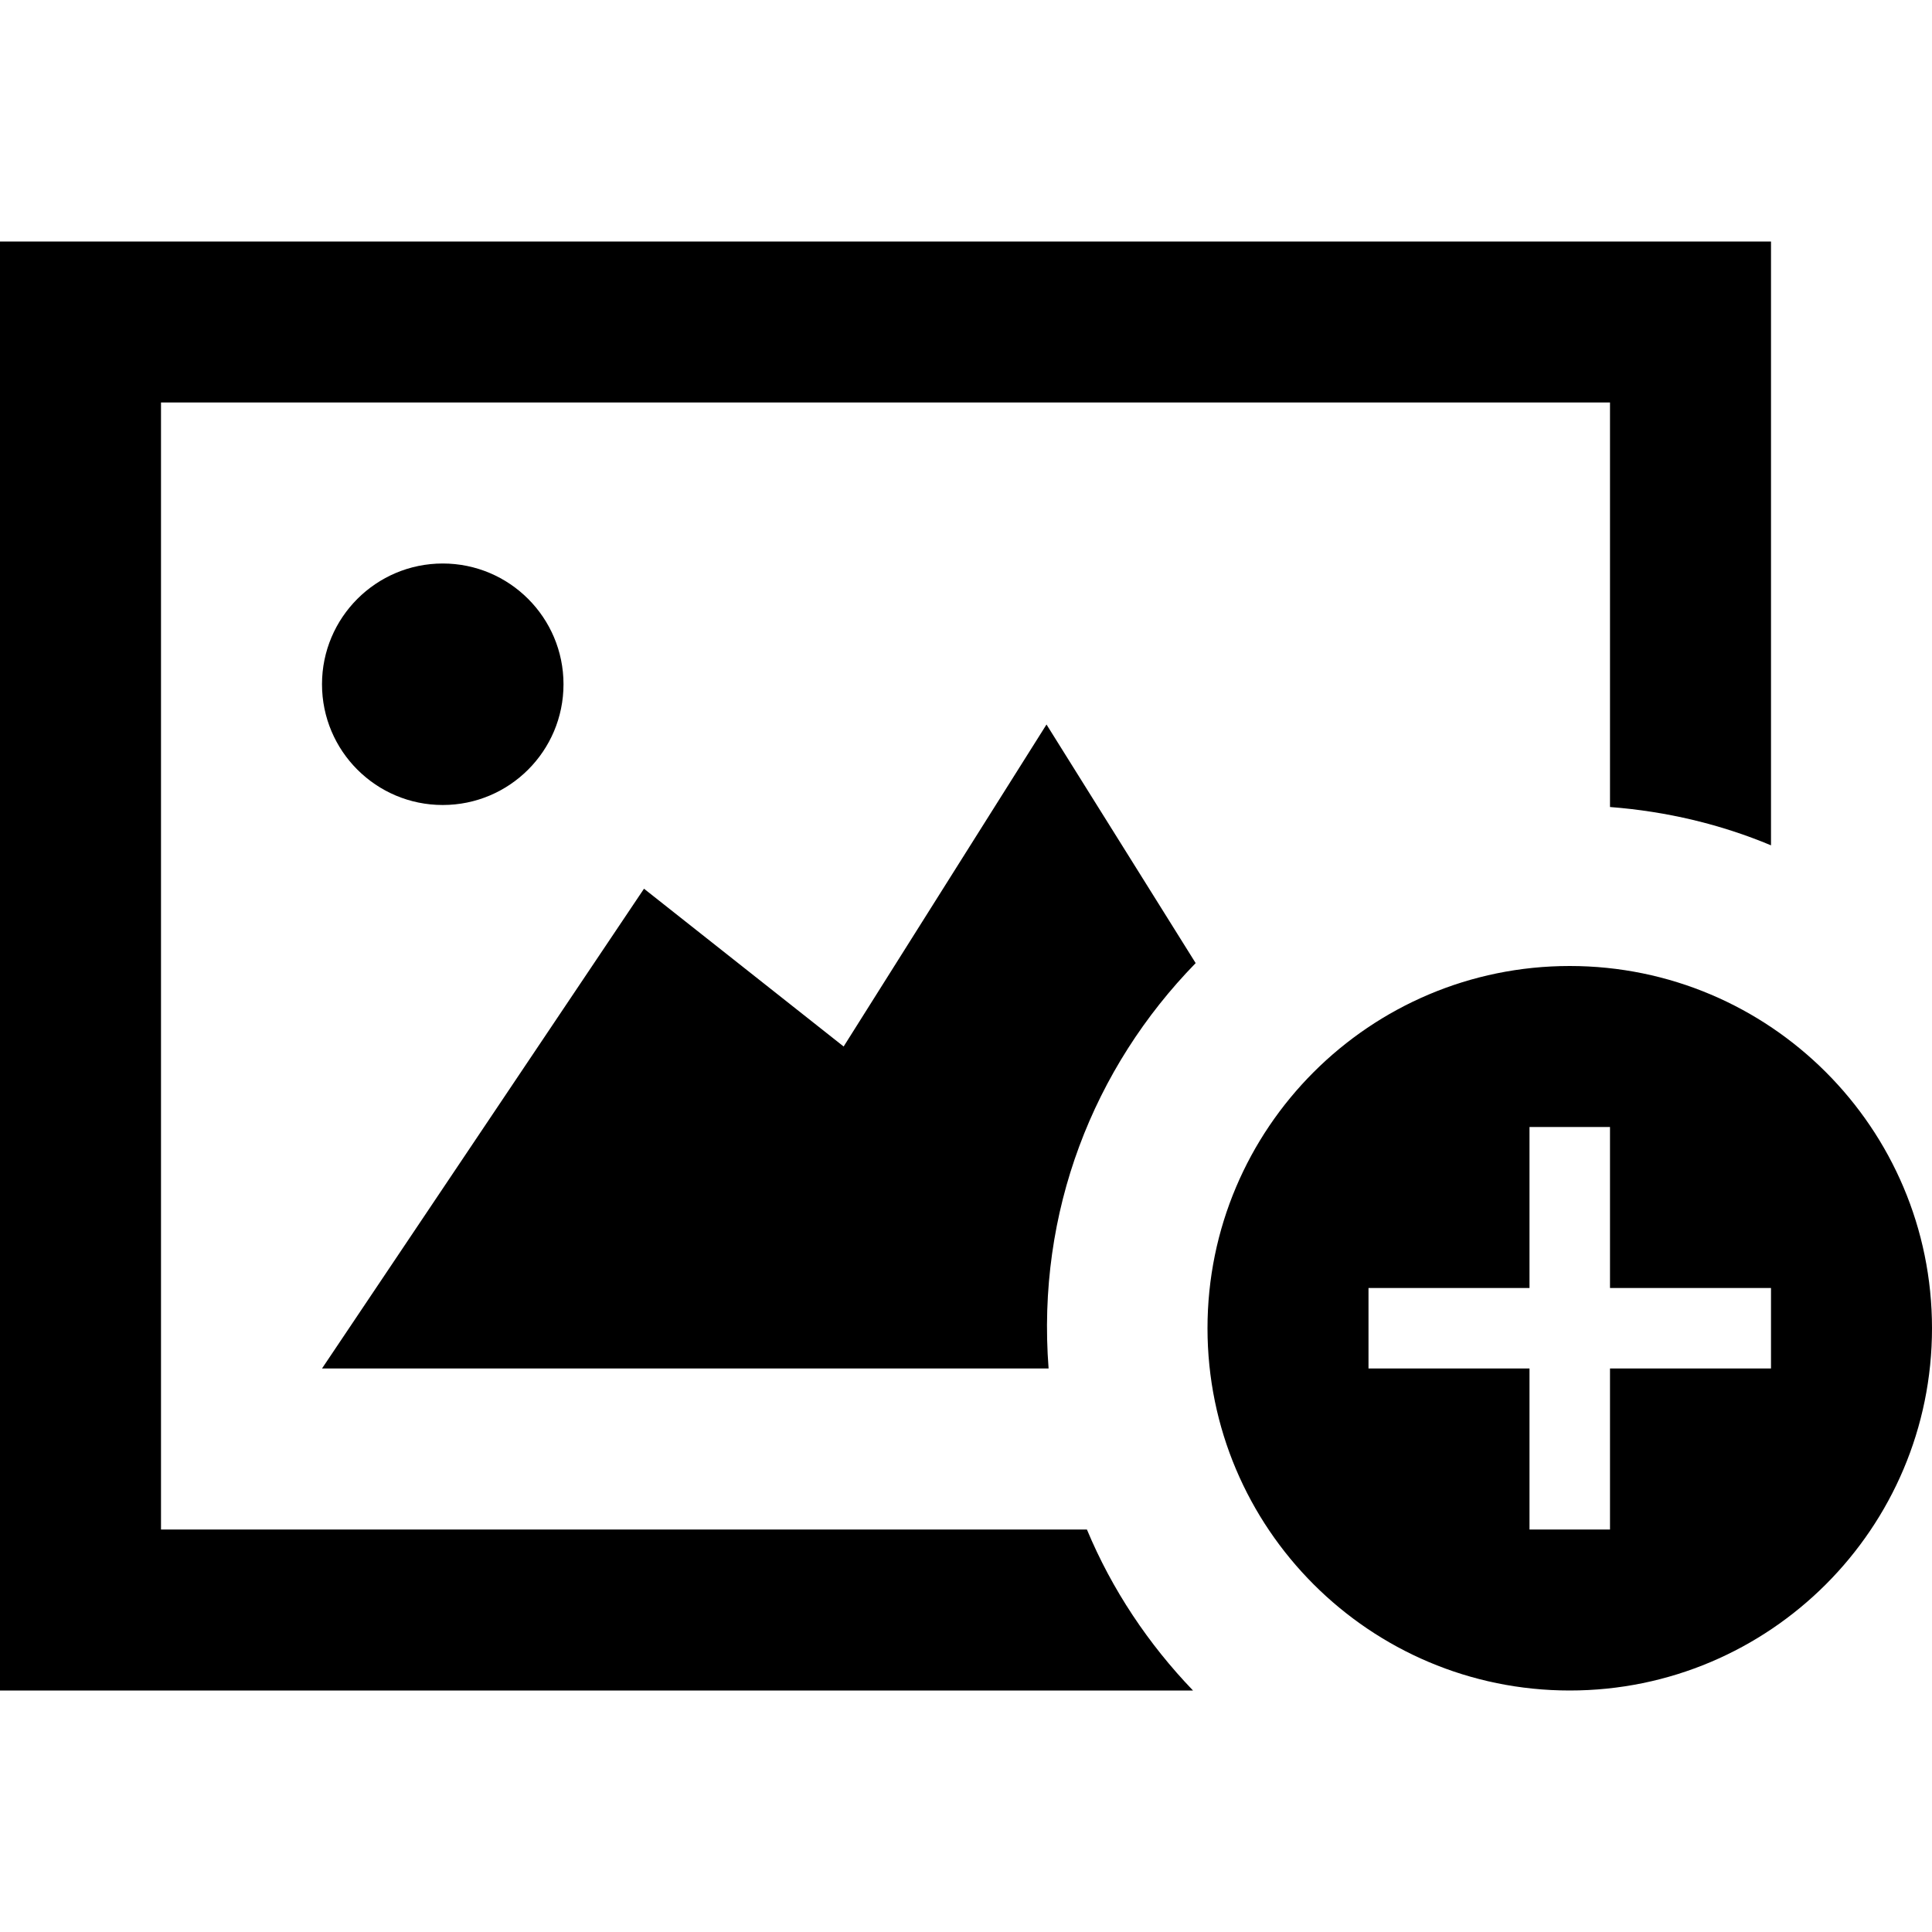
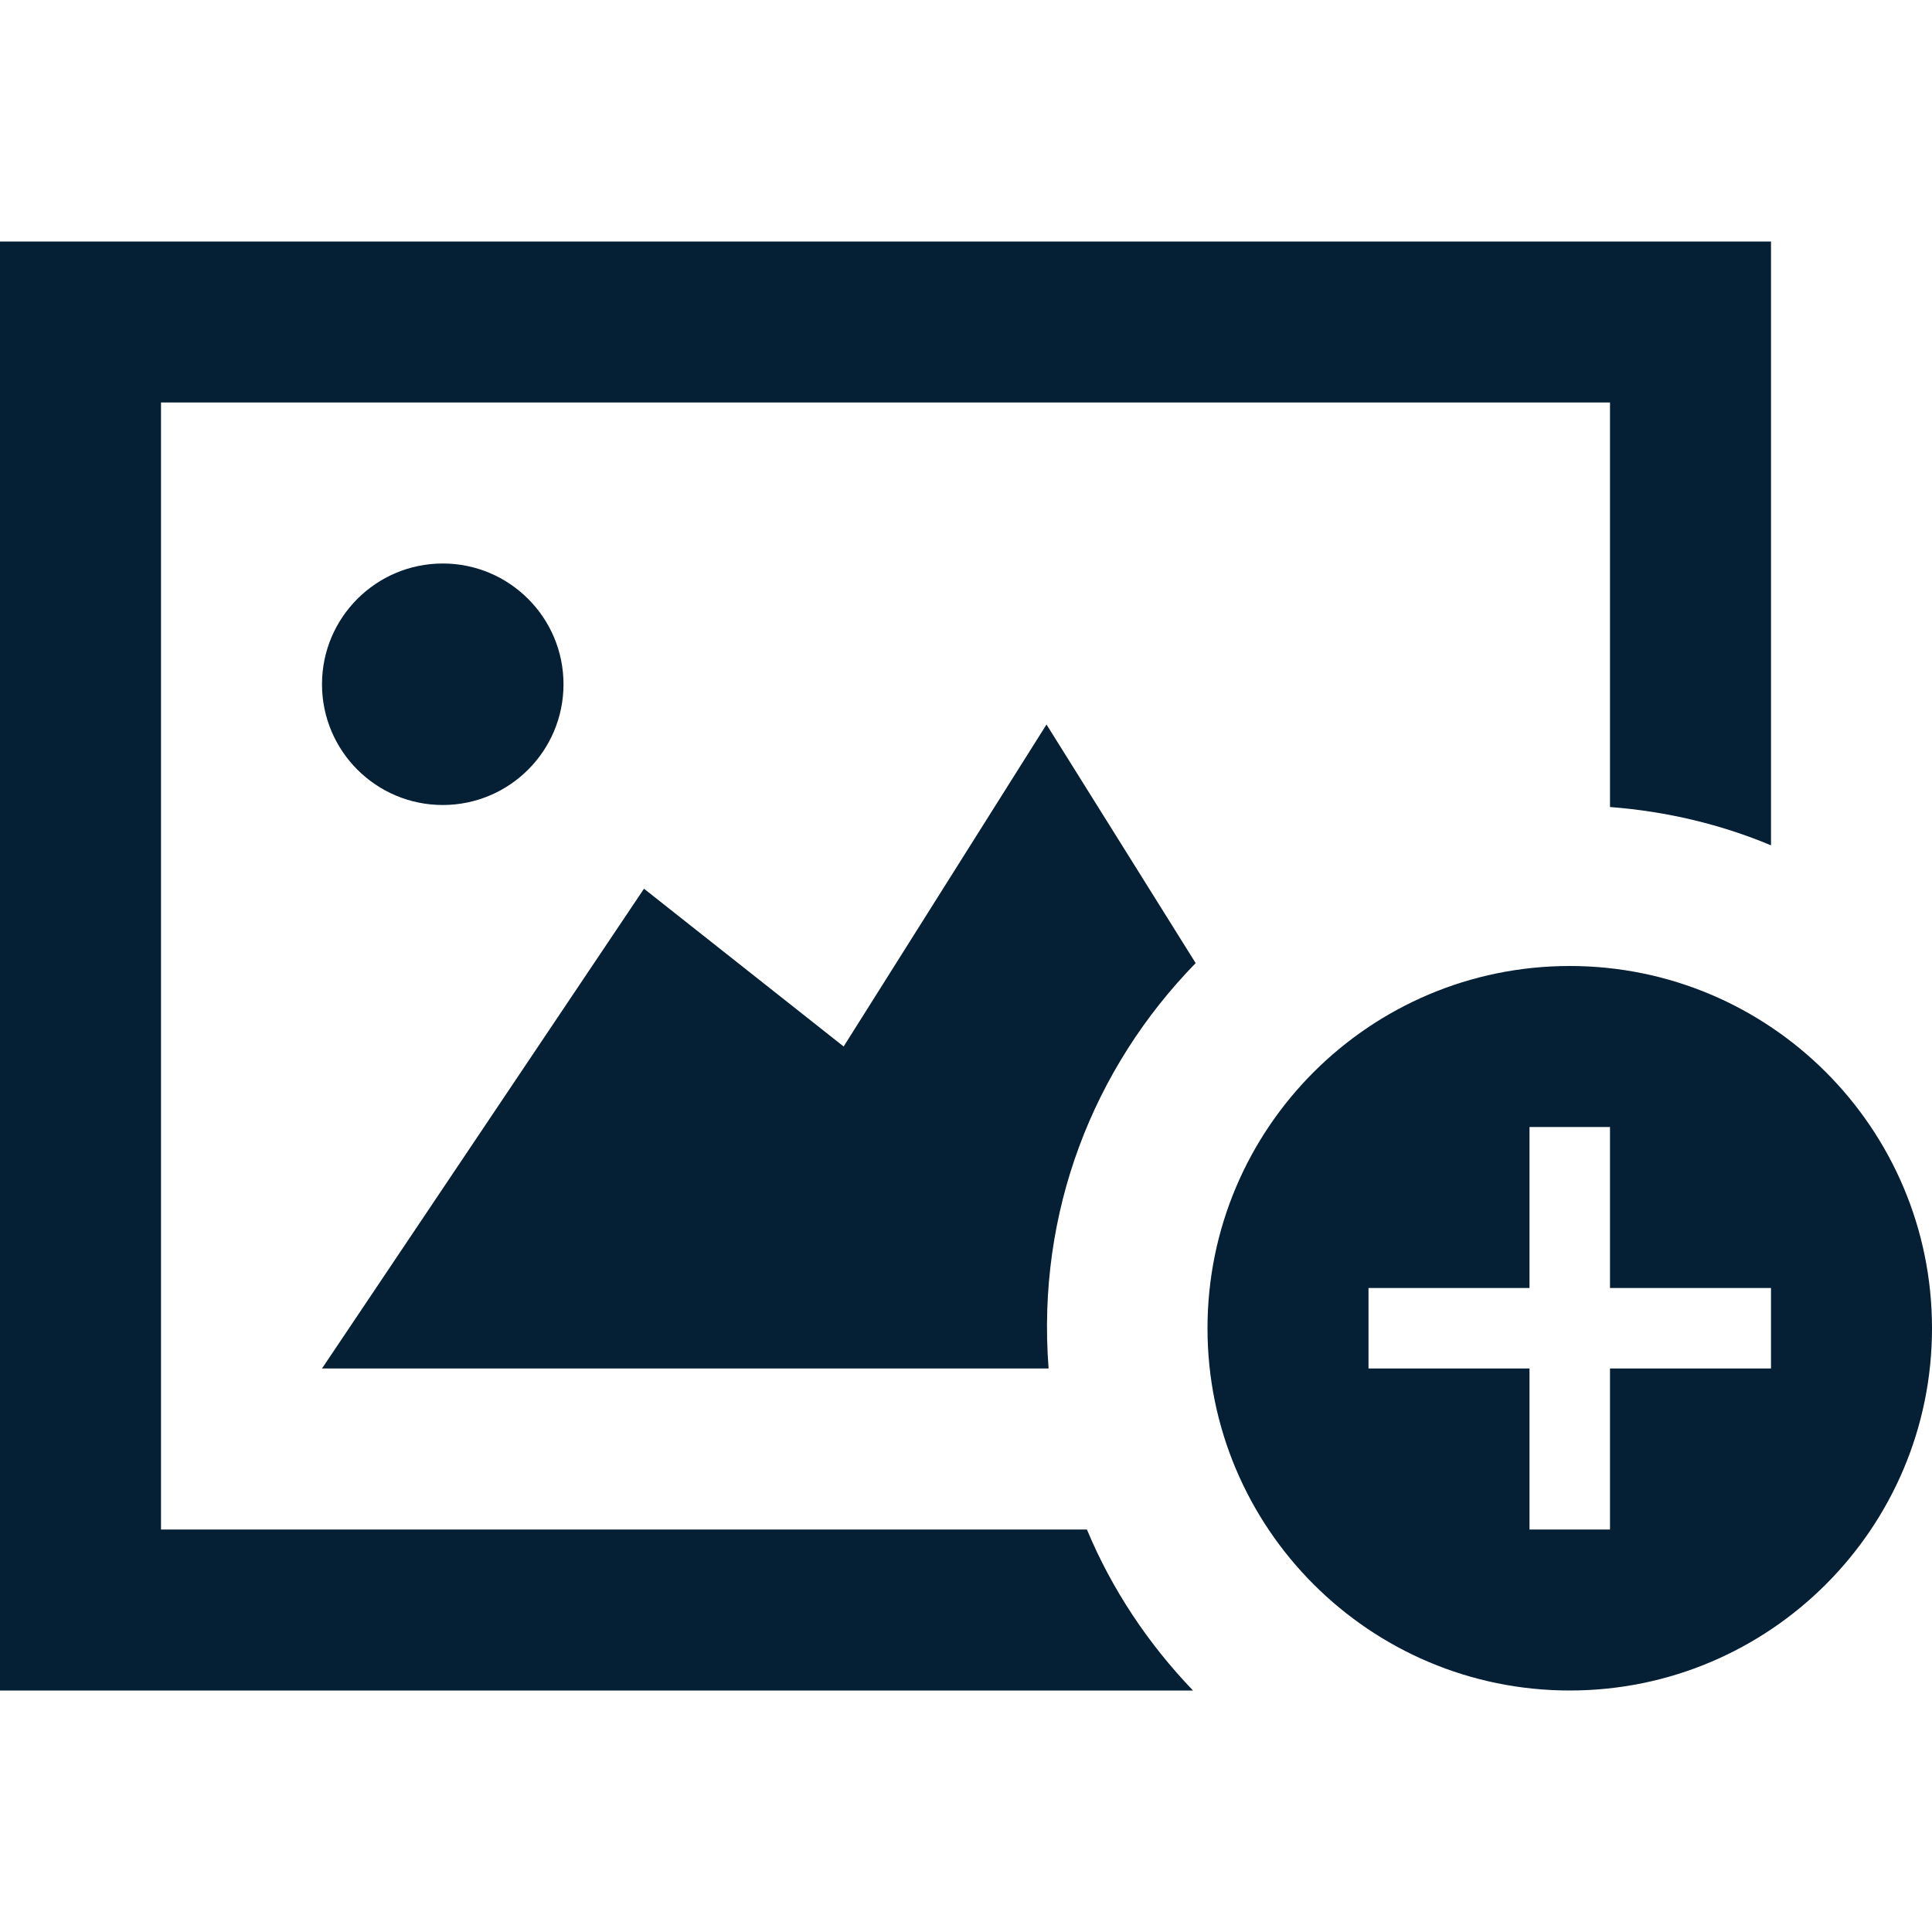
- <svg xmlns="http://www.w3.org/2000/svg" width="24" height="24" viewBox="0 0 24 24">
+ <svg xmlns="http://www.w3.org/2000/svg" width="24" height="24" fill="#051f34" viewBox="0 0 24 24">
  <path d="M19.5 12c-2.483 0-4.5 2.015-4.5 4.5s2.017 4.5 4.5 4.5 4.5-2.015 4.5-4.5-2.017-4.5-4.5-4.5zm2.5 5h-2v2h-1v-2h-2v-1h2v-2h1v2h2v1zm-18 0l4-5.96 2.48 1.96 2.52-4 1.853 2.964c-1.271 1.303-1.977 3.089-1.827 5.036h-9.026zm10.82 4h-14.82v-18h22v7.501c-.623-.261-1.297-.422-2-.476v-5.025h-18v14h11.502c.312.749.765 1.424 1.318 2zm-9.32-11c-.828 0-1.5-.671-1.5-1.5 0-.828.672-1.5 1.5-1.5s1.5.672 1.5 1.5c0 .829-.672 1.5-1.5 1.5z" />
</svg>
